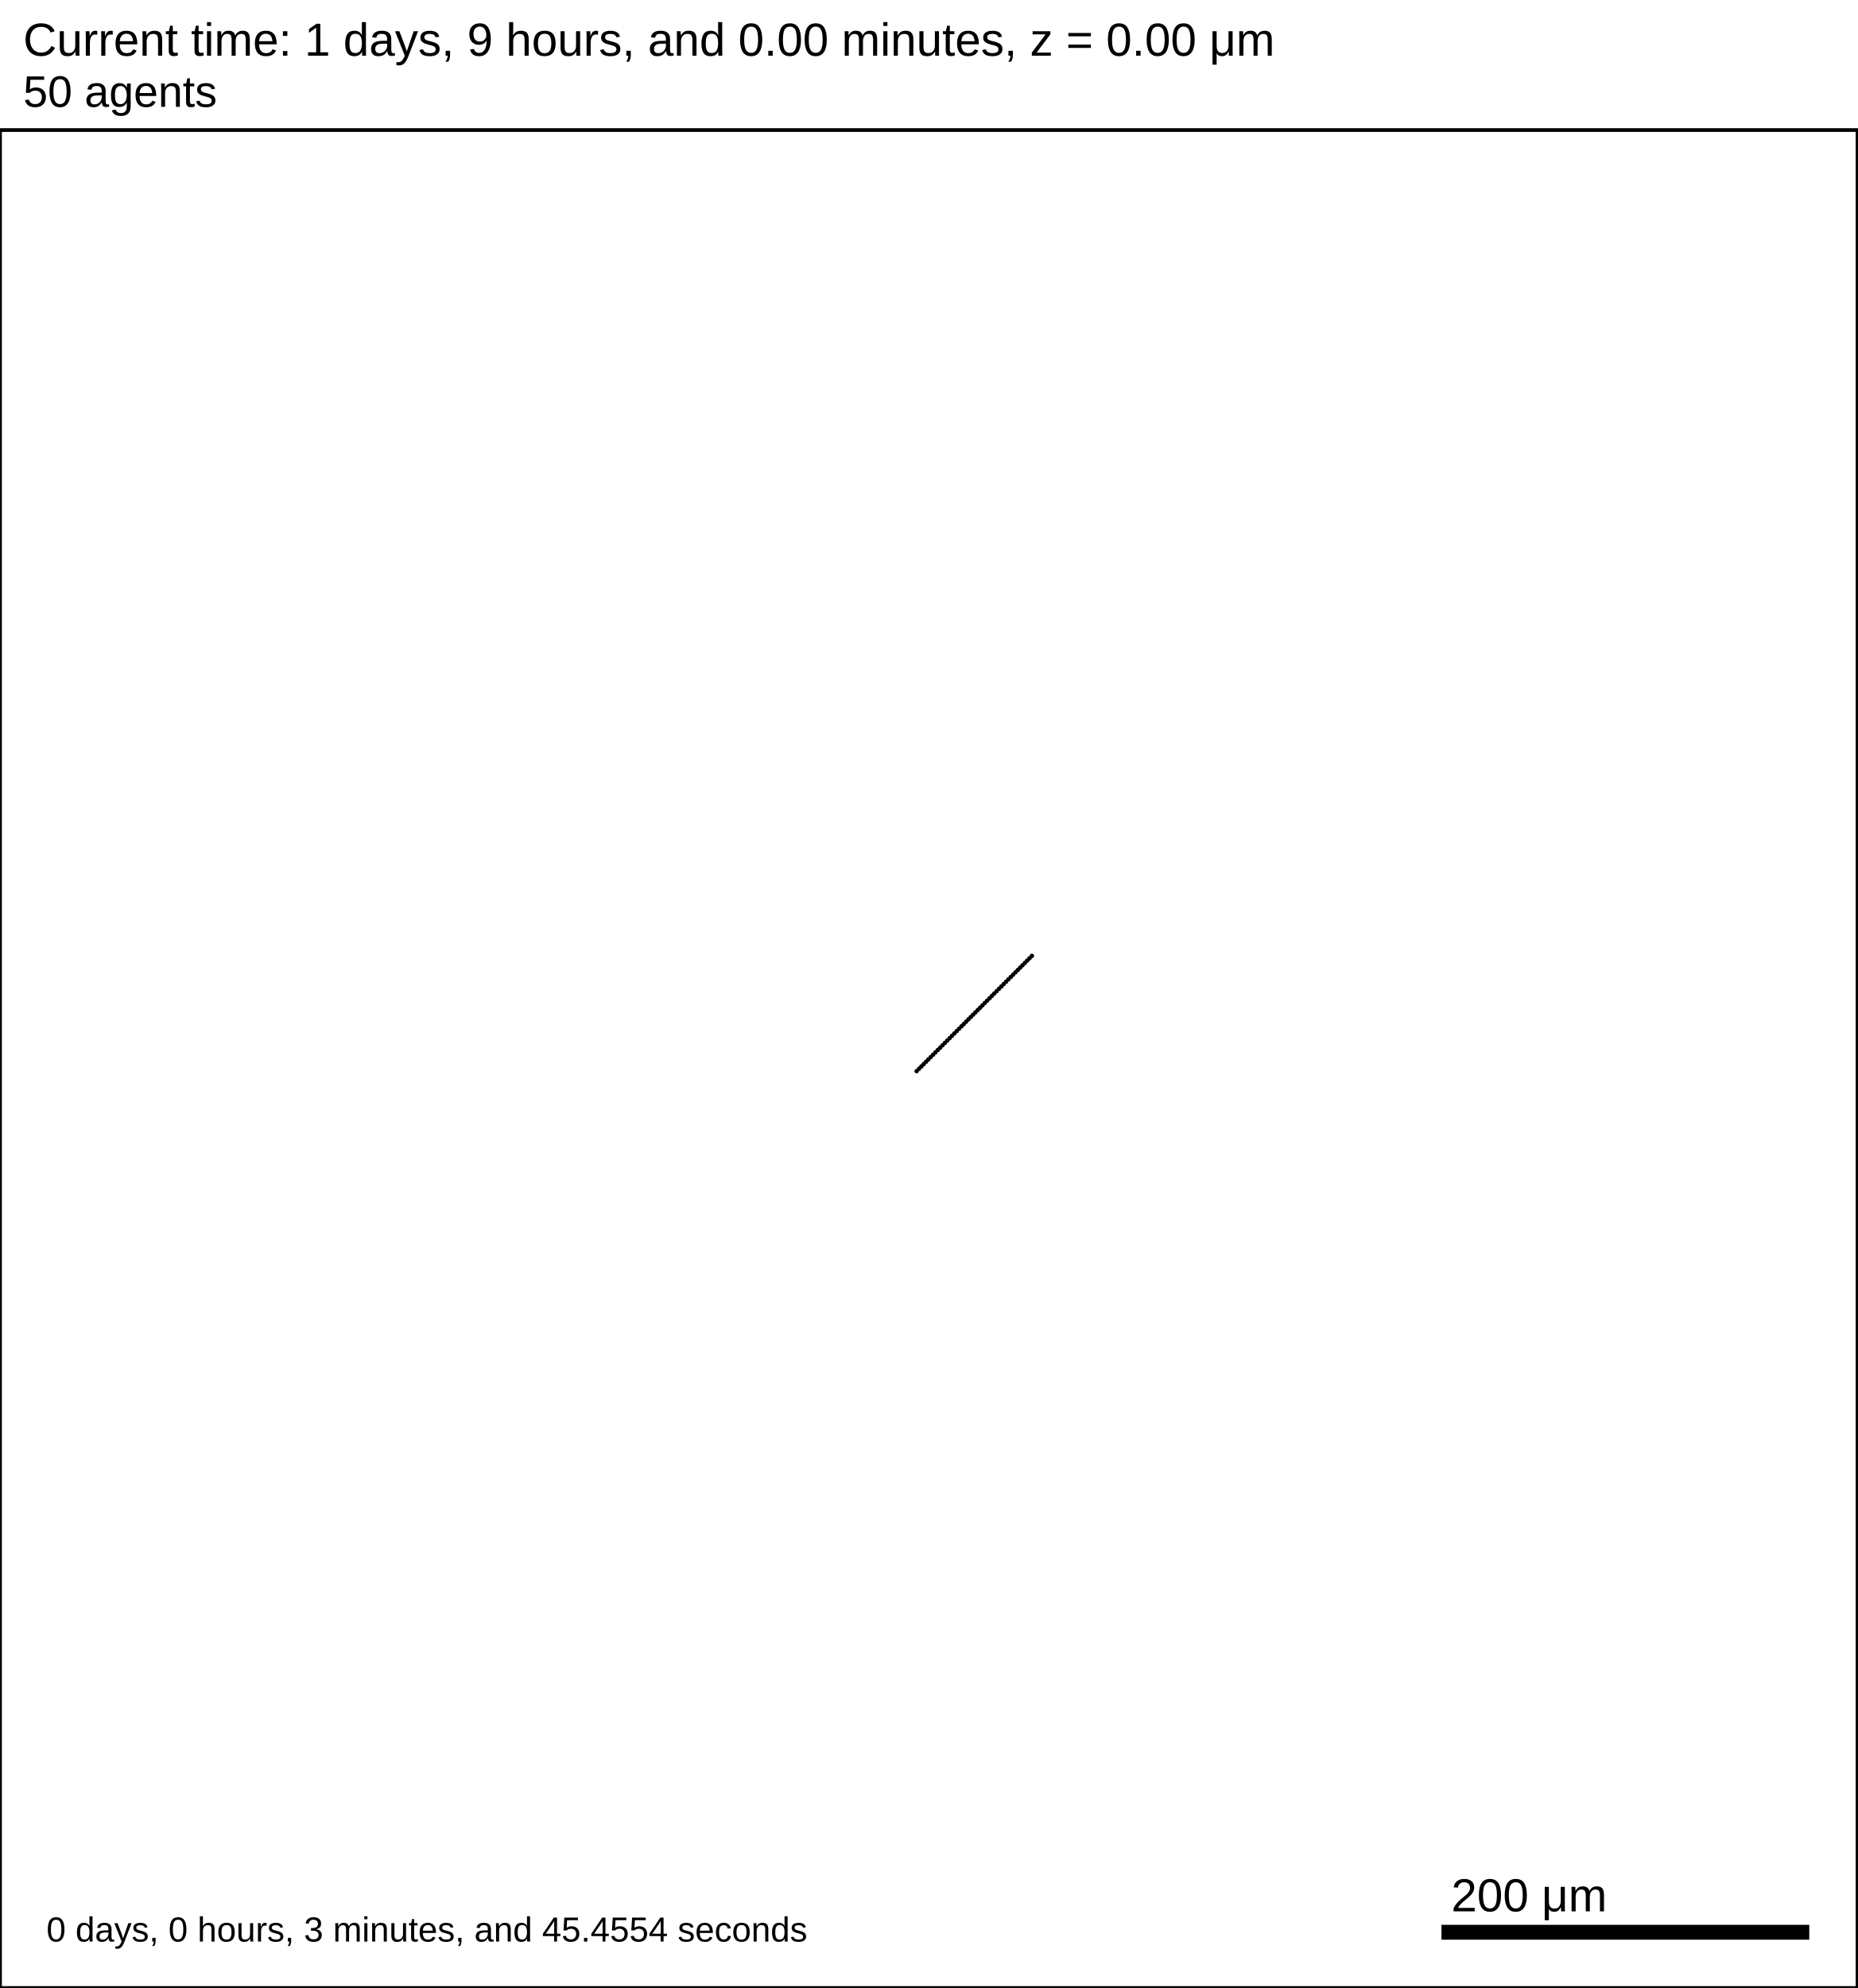
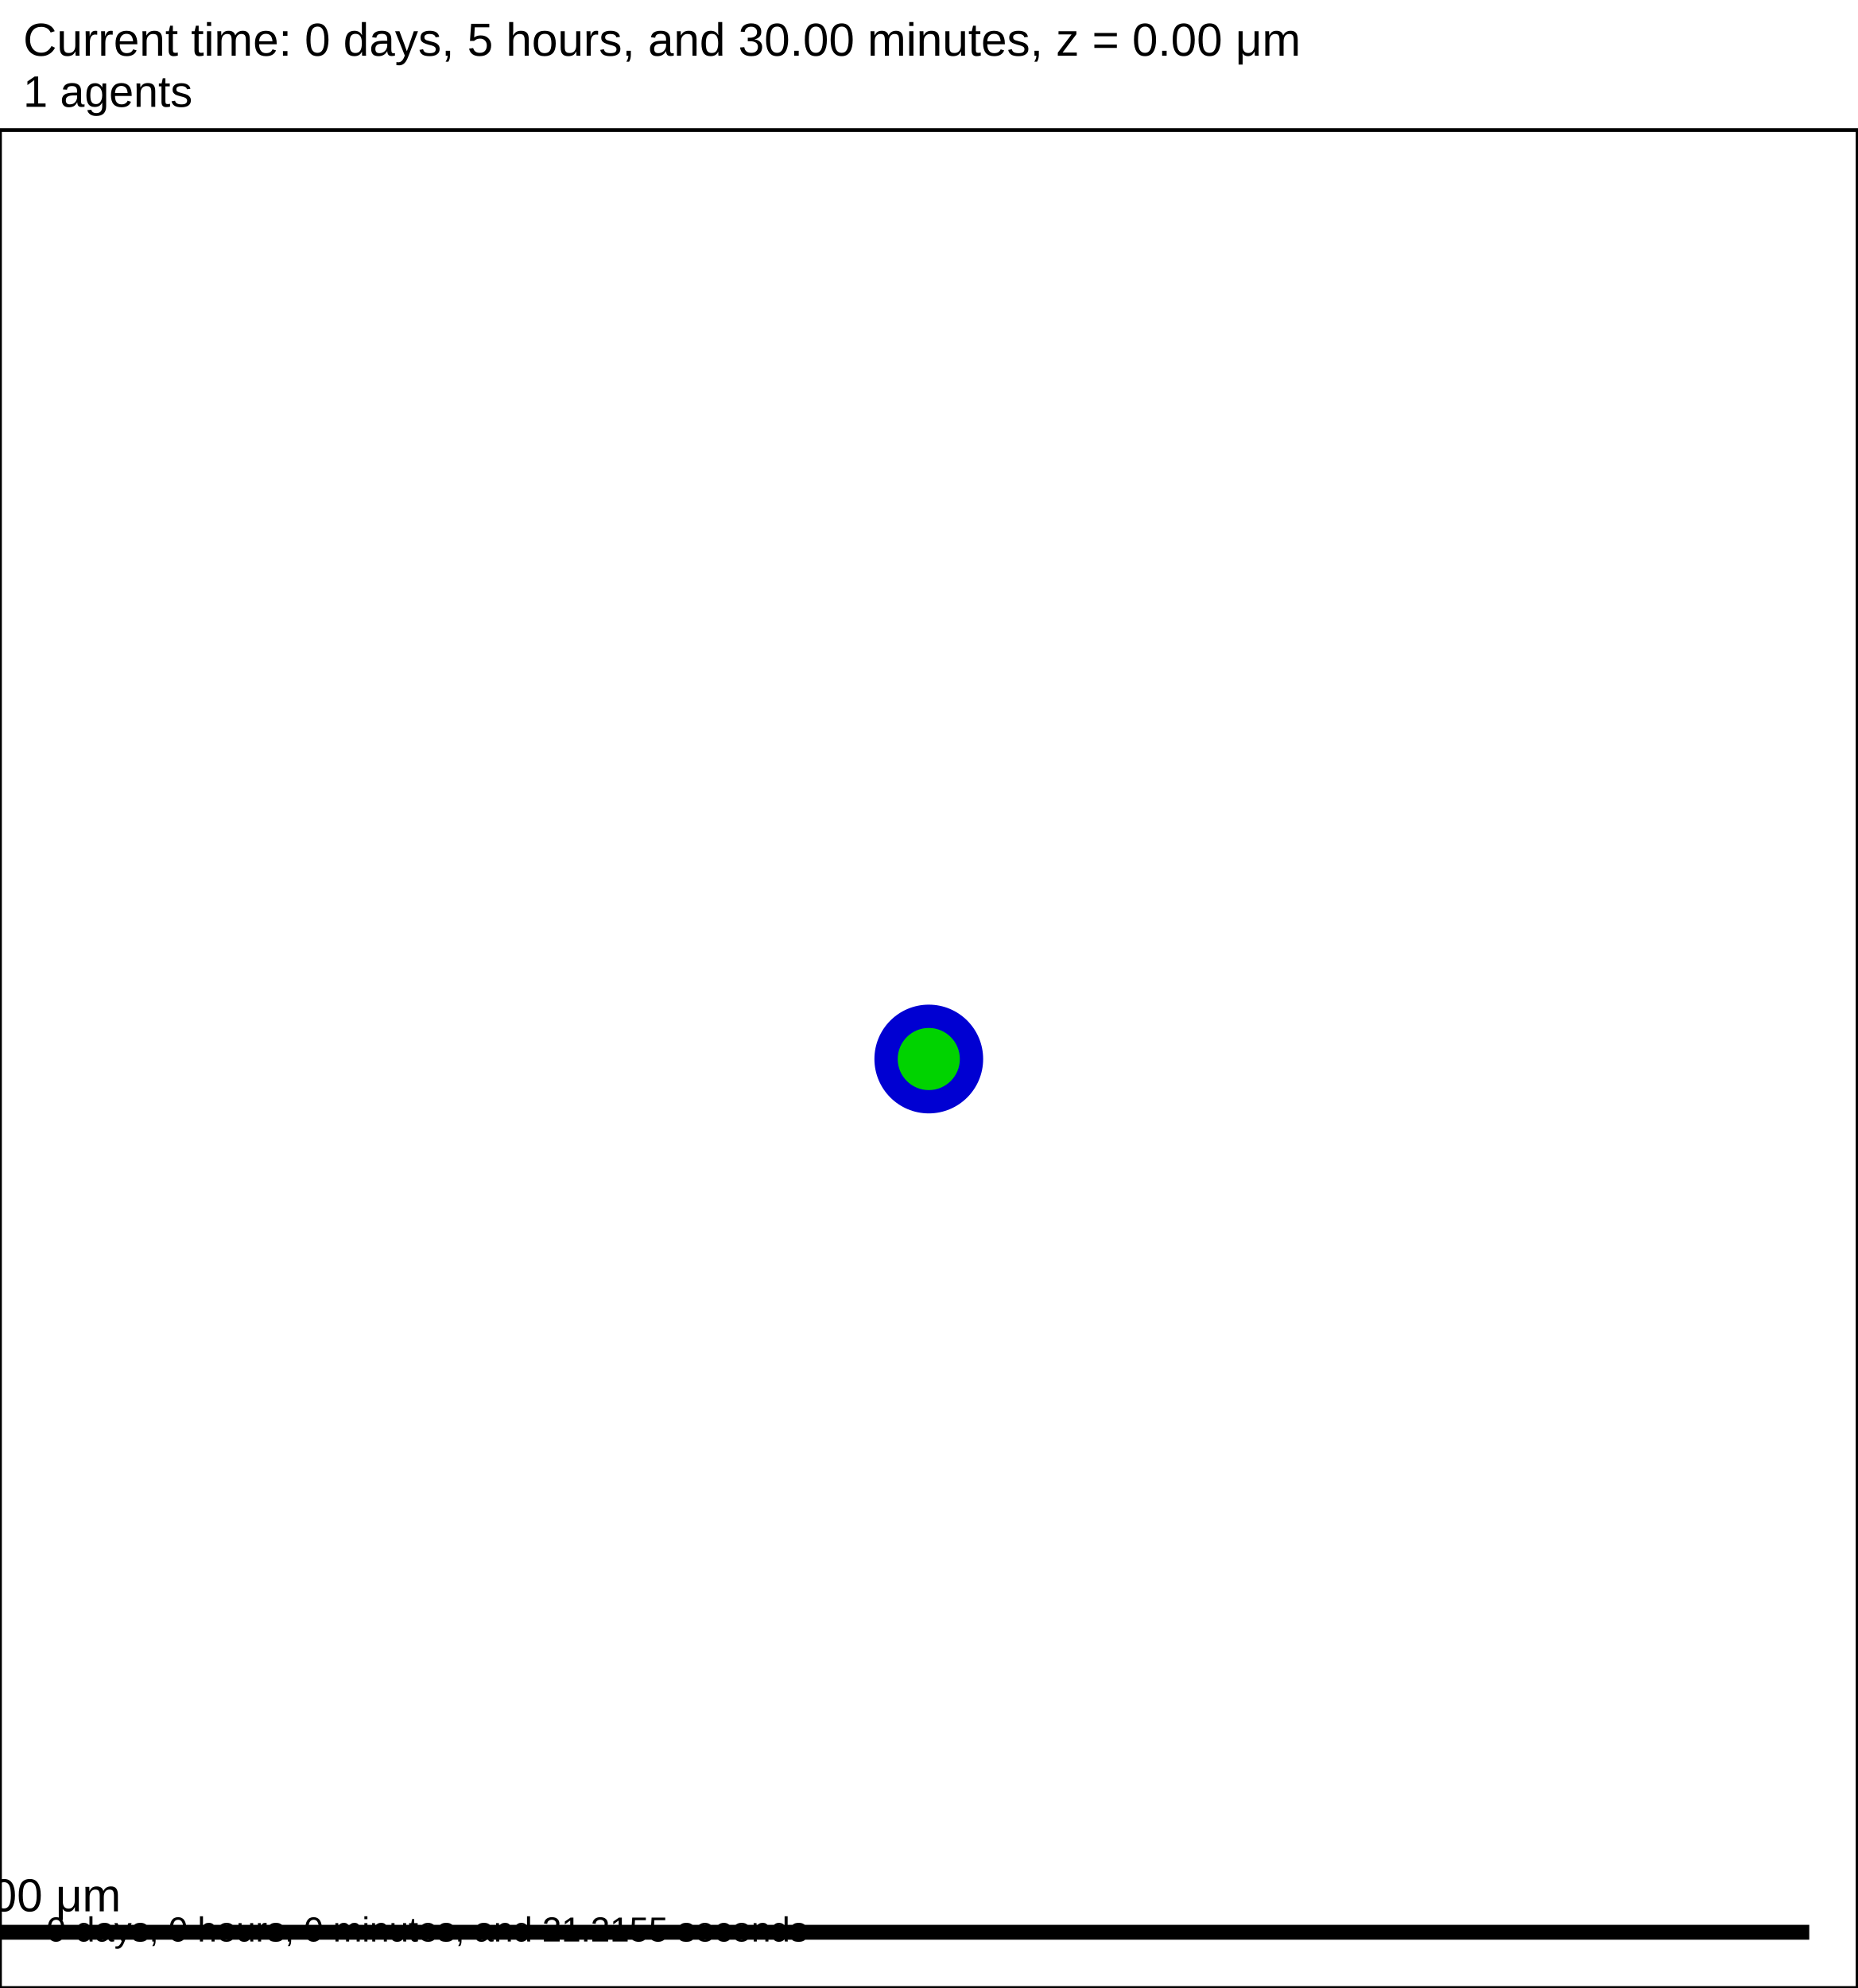
- <svg xmlns="http://www.w3.org/2000/svg" version="1.1" width="1000" height="1070" id="svg2">
-   <rect x="0" y="0" width="1000" height="1070" stroke-width="2" stroke="white" fill="white" />
-   <text x="12.5" y="30" font-family="Arial" font-size="25" fill="black">
-    Current time: 1 days, 9 hours, and 0.00 minutes, z = 0.00 μm
+ <svg xmlns="http://www.w3.org/2000/svg" version="1.1" width="200" height="214" id="svg2">
+   <rect x="0" y="0" width="200" height="214" stroke-width="0.4" stroke="white" fill="white" />
+   <text x="2.5" y="6" font-family="Arial" font-size="5" fill="black">
+    Current time: 0 days, 5 hours, and 30.00 minutes, z = 0.00 μm
  </text>
-   <text x="12.5" y="57.5" font-family="Arial" font-size="23.75" fill="black">
-    50 agents
+   <text x="2.5" y="11.5" font-family="Arial" font-size="4.75" fill="black">
+    1 agents
  </text>
-   <g id="tissue" transform="translate(0,1070) scale(1,-1)">
+   <g id="tissue" transform="translate(0,214) scale(1,-1)">
    <g id="ECM">
  </g>
    <g id="cells">
      <g id="cell0">
-         <circle cx="493.484" cy="493.484" r="0.942" stroke-width="0.5" stroke="rgb(0,0,0)" fill="rgb(0,0,0)" />
-         <circle cx="493.484" cy="493.484" r="0.566" stroke-width="0.5" stroke="rgb(0,0,0)" fill="rgb(0,0,0)" />
-       </g>
-       <g id="cell1">
-         <circle cx="494.752" cy="494.752" r="0.942" stroke-width="0.5" stroke="rgb(0,0,0)" fill="rgb(0,0,0)" />
-         <circle cx="494.752" cy="494.752" r="0.566" stroke-width="0.5" stroke="rgb(0,0,0)" fill="rgb(0,0,0)" />
-       </g>
-       <g id="cell2">
-         <circle cx="496.02" cy="496.02" r="0.942" stroke-width="0.5" stroke="rgb(0,0,0)" fill="rgb(0,0,0)" />
-         <circle cx="496.02" cy="496.02" r="0.566" stroke-width="0.5" stroke="rgb(0,0,0)" fill="rgb(0,0,0)" />
-       </g>
-       <g id="cell3">
-         <circle cx="497.288" cy="497.288" r="0.942" stroke-width="0.5" stroke="rgb(0,0,0)" fill="rgb(0,0,0)" />
-         <circle cx="497.288" cy="497.288" r="0.566" stroke-width="0.5" stroke="rgb(0,0,0)" fill="rgb(0,0,0)" />
-       </g>
-       <g id="cell4">
-         <circle cx="498.555" cy="498.555" r="0.942" stroke-width="0.5" stroke="rgb(0,0,0)" fill="rgb(0,0,0)" />
-         <circle cx="498.555" cy="498.555" r="0.566" stroke-width="0.5" stroke="rgb(0,0,0)" fill="rgb(0,0,0)" />
-       </g>
-       <g id="cell5">
-         <circle cx="499.822" cy="499.822" r="0.942" stroke-width="0.5" stroke="rgb(0,0,0)" fill="rgb(0,0,0)" />
-         <circle cx="499.822" cy="499.822" r="0.566" stroke-width="0.5" stroke="rgb(0,0,0)" fill="rgb(0,0,0)" />
-       </g>
-       <g id="cell6">
-         <circle cx="501.089" cy="501.089" r="0.942" stroke-width="0.5" stroke="rgb(0,0,0)" fill="rgb(0,0,0)" />
-         <circle cx="501.089" cy="501.089" r="0.566" stroke-width="0.5" stroke="rgb(0,0,0)" fill="rgb(0,0,0)" />
-       </g>
-       <g id="cell7">
-         <circle cx="502.356" cy="502.356" r="0.942" stroke-width="0.5" stroke="rgb(0,0,0)" fill="rgb(0,0,0)" />
-         <circle cx="502.356" cy="502.356" r="0.566" stroke-width="0.5" stroke="rgb(0,0,0)" fill="rgb(0,0,0)" />
-       </g>
-       <g id="cell8">
-         <circle cx="503.623" cy="503.623" r="0.942" stroke-width="0.5" stroke="rgb(0,0,0)" fill="rgb(0,0,0)" />
-         <circle cx="503.623" cy="503.623" r="0.566" stroke-width="0.5" stroke="rgb(0,0,0)" fill="rgb(0,0,0)" />
-       </g>
-       <g id="cell9">
-         <circle cx="504.889" cy="504.889" r="0.942" stroke-width="0.5" stroke="rgb(0,0,0)" fill="rgb(0,0,0)" />
-         <circle cx="504.889" cy="504.889" r="0.566" stroke-width="0.5" stroke="rgb(0,0,0)" fill="rgb(0,0,0)" />
-       </g>
-       <g id="cell10">
-         <circle cx="506.155" cy="506.155" r="0.942" stroke-width="0.5" stroke="rgb(0,0,0)" fill="rgb(0,0,0)" />
-         <circle cx="506.155" cy="506.155" r="0.566" stroke-width="0.5" stroke="rgb(0,0,0)" fill="rgb(0,0,0)" />
-       </g>
-       <g id="cell11">
-         <circle cx="507.421" cy="507.421" r="0.942" stroke-width="0.5" stroke="rgb(0,0,0)" fill="rgb(0,0,0)" />
-         <circle cx="507.421" cy="507.421" r="0.566" stroke-width="0.5" stroke="rgb(0,0,0)" fill="rgb(0,0,0)" />
-       </g>
-       <g id="cell12">
-         <circle cx="508.687" cy="508.687" r="0.942" stroke-width="0.5" stroke="rgb(0,0,0)" fill="rgb(0,0,0)" />
-         <circle cx="508.687" cy="508.687" r="0.566" stroke-width="0.5" stroke="rgb(0,0,0)" fill="rgb(0,0,0)" />
-       </g>
-       <g id="cell13">
-         <circle cx="509.953" cy="509.953" r="0.942" stroke-width="0.5" stroke="rgb(0,0,0)" fill="rgb(0,0,0)" />
-         <circle cx="509.953" cy="509.953" r="0.566" stroke-width="0.5" stroke="rgb(0,0,0)" fill="rgb(0,0,0)" />
-       </g>
-       <g id="cell14">
-         <circle cx="511.218" cy="511.218" r="0.942" stroke-width="0.5" stroke="rgb(0,0,0)" fill="rgb(0,0,0)" />
-         <circle cx="511.218" cy="511.218" r="0.566" stroke-width="0.5" stroke="rgb(0,0,0)" fill="rgb(0,0,0)" />
-       </g>
-       <g id="cell15">
-         <circle cx="512.484" cy="512.484" r="0.942" stroke-width="0.5" stroke="rgb(0,0,0)" fill="rgb(0,0,0)" />
-         <circle cx="512.484" cy="512.484" r="0.566" stroke-width="0.5" stroke="rgb(0,0,0)" fill="rgb(0,0,0)" />
-       </g>
-       <g id="cell16">
-         <circle cx="513.749" cy="513.749" r="0.942" stroke-width="0.5" stroke="rgb(0,0,0)" fill="rgb(0,0,0)" />
-         <circle cx="513.749" cy="513.749" r="0.566" stroke-width="0.5" stroke="rgb(0,0,0)" fill="rgb(0,0,0)" />
-       </g>
-       <g id="cell17">
-         <circle cx="515.014" cy="515.014" r="0.942" stroke-width="0.5" stroke="rgb(0,0,0)" fill="rgb(0,0,0)" />
-         <circle cx="515.014" cy="515.014" r="0.566" stroke-width="0.5" stroke="rgb(0,0,0)" fill="rgb(0,0,0)" />
-       </g>
-       <g id="cell18">
-         <circle cx="516.279" cy="516.279" r="0.942" stroke-width="0.5" stroke="rgb(0,0,0)" fill="rgb(0,0,0)" />
-         <circle cx="516.279" cy="516.279" r="0.566" stroke-width="0.5" stroke="rgb(0,0,0)" fill="rgb(0,0,0)" />
-       </g>
-       <g id="cell19">
-         <circle cx="517.544" cy="517.544" r="0.942" stroke-width="0.5" stroke="rgb(0,0,0)" fill="rgb(0,0,0)" />
-         <circle cx="517.544" cy="517.544" r="0.566" stroke-width="0.5" stroke="rgb(0,0,0)" fill="rgb(0,0,0)" />
-       </g>
-       <g id="cell20">
-         <circle cx="518.809" cy="518.809" r="0.942" stroke-width="0.5" stroke="rgb(0,0,0)" fill="rgb(0,0,0)" />
-         <circle cx="518.809" cy="518.809" r="0.566" stroke-width="0.5" stroke="rgb(0,0,0)" fill="rgb(0,0,0)" />
-       </g>
-       <g id="cell21">
-         <circle cx="520.074" cy="520.074" r="0.942" stroke-width="0.5" stroke="rgb(0,0,0)" fill="rgb(0,0,0)" />
-         <circle cx="520.074" cy="520.074" r="0.566" stroke-width="0.5" stroke="rgb(0,0,0)" fill="rgb(0,0,0)" />
-       </g>
-       <g id="cell22">
-         <circle cx="521.338" cy="521.338" r="0.942" stroke-width="0.5" stroke="rgb(0,0,0)" fill="rgb(0,0,0)" />
-         <circle cx="521.338" cy="521.338" r="0.566" stroke-width="0.5" stroke="rgb(0,0,0)" fill="rgb(0,0,0)" />
-       </g>
-       <g id="cell23">
-         <circle cx="522.603" cy="522.603" r="0.942" stroke-width="0.5" stroke="rgb(0,0,0)" fill="rgb(0,0,0)" />
-         <circle cx="522.603" cy="522.603" r="0.566" stroke-width="0.5" stroke="rgb(0,0,0)" fill="rgb(0,0,0)" />
-       </g>
-       <g id="cell24">
-         <circle cx="523.868" cy="523.868" r="0.942" stroke-width="0.5" stroke="rgb(0,0,0)" fill="rgb(0,0,0)" />
-         <circle cx="523.868" cy="523.868" r="0.566" stroke-width="0.5" stroke="rgb(0,0,0)" fill="rgb(0,0,0)" />
-       </g>
-       <g id="cell25">
-         <circle cx="525.132" cy="525.132" r="0.942" stroke-width="0.5" stroke="rgb(0,0,0)" fill="rgb(0,0,0)" />
-         <circle cx="525.132" cy="525.132" r="0.566" stroke-width="0.5" stroke="rgb(0,0,0)" fill="rgb(0,0,0)" />
-       </g>
-       <g id="cell26">
-         <circle cx="526.397" cy="526.397" r="0.942" stroke-width="0.5" stroke="rgb(0,0,0)" fill="rgb(0,0,0)" />
-         <circle cx="526.397" cy="526.397" r="0.566" stroke-width="0.5" stroke="rgb(0,0,0)" fill="rgb(0,0,0)" />
-       </g>
-       <g id="cell27">
-         <circle cx="527.662" cy="527.662" r="0.942" stroke-width="0.5" stroke="rgb(0,0,0)" fill="rgb(0,0,0)" />
-         <circle cx="527.662" cy="527.662" r="0.566" stroke-width="0.5" stroke="rgb(0,0,0)" fill="rgb(0,0,0)" />
-       </g>
-       <g id="cell28">
-         <circle cx="528.926" cy="528.926" r="0.942" stroke-width="0.5" stroke="rgb(0,0,0)" fill="rgb(0,0,0)" />
-         <circle cx="528.926" cy="528.926" r="0.566" stroke-width="0.5" stroke="rgb(0,0,0)" fill="rgb(0,0,0)" />
-       </g>
-       <g id="cell29">
-         <circle cx="530.191" cy="530.191" r="0.942" stroke-width="0.5" stroke="rgb(0,0,0)" fill="rgb(0,0,0)" />
-         <circle cx="530.191" cy="530.191" r="0.566" stroke-width="0.5" stroke="rgb(0,0,0)" fill="rgb(0,0,0)" />
-       </g>
-       <g id="cell30">
-         <circle cx="531.456" cy="531.456" r="0.942" stroke-width="0.5" stroke="rgb(0,0,0)" fill="rgb(0,0,0)" />
-         <circle cx="531.456" cy="531.456" r="0.566" stroke-width="0.5" stroke="rgb(0,0,0)" fill="rgb(0,0,0)" />
-       </g>
-       <g id="cell31">
-         <circle cx="532.721" cy="532.721" r="0.942" stroke-width="0.5" stroke="rgb(0,0,0)" fill="rgb(0,0,0)" />
-         <circle cx="532.721" cy="532.721" r="0.566" stroke-width="0.5" stroke="rgb(0,0,0)" fill="rgb(0,0,0)" />
-       </g>
-       <g id="cell32">
-         <circle cx="533.986" cy="533.986" r="0.942" stroke-width="0.5" stroke="rgb(0,0,0)" fill="rgb(0,0,0)" />
-         <circle cx="533.986" cy="533.986" r="0.566" stroke-width="0.5" stroke="rgb(0,0,0)" fill="rgb(0,0,0)" />
-       </g>
-       <g id="cell33">
-         <circle cx="535.251" cy="535.251" r="0.942" stroke-width="0.5" stroke="rgb(0,0,0)" fill="rgb(0,0,0)" />
-         <circle cx="535.251" cy="535.251" r="0.566" stroke-width="0.5" stroke="rgb(0,0,0)" fill="rgb(0,0,0)" />
-       </g>
-       <g id="cell34">
-         <circle cx="536.516" cy="536.516" r="0.942" stroke-width="0.5" stroke="rgb(0,0,0)" fill="rgb(0,0,0)" />
-         <circle cx="536.516" cy="536.516" r="0.566" stroke-width="0.5" stroke="rgb(0,0,0)" fill="rgb(0,0,0)" />
-       </g>
-       <g id="cell35">
-         <circle cx="537.782" cy="537.782" r="0.942" stroke-width="0.5" stroke="rgb(0,0,0)" fill="rgb(0,0,0)" />
-         <circle cx="537.782" cy="537.782" r="0.566" stroke-width="0.5" stroke="rgb(0,0,0)" fill="rgb(0,0,0)" />
-       </g>
-       <g id="cell36">
-         <circle cx="539.047" cy="539.047" r="0.942" stroke-width="0.5" stroke="rgb(0,0,0)" fill="rgb(0,0,0)" />
-         <circle cx="539.047" cy="539.047" r="0.566" stroke-width="0.5" stroke="rgb(0,0,0)" fill="rgb(0,0,0)" />
-       </g>
-       <g id="cell37">
-         <circle cx="540.313" cy="540.313" r="0.942" stroke-width="0.5" stroke="rgb(0,0,0)" fill="rgb(0,0,0)" />
-         <circle cx="540.313" cy="540.313" r="0.566" stroke-width="0.5" stroke="rgb(0,0,0)" fill="rgb(0,0,0)" />
-       </g>
-       <g id="cell38">
-         <circle cx="541.579" cy="541.579" r="0.942" stroke-width="0.5" stroke="rgb(0,0,0)" fill="rgb(0,0,0)" />
-         <circle cx="541.579" cy="541.579" r="0.566" stroke-width="0.5" stroke="rgb(0,0,0)" fill="rgb(0,0,0)" />
-       </g>
-       <g id="cell39">
-         <circle cx="542.845" cy="542.845" r="0.942" stroke-width="0.5" stroke="rgb(0,0,0)" fill="rgb(0,0,0)" />
-         <circle cx="542.845" cy="542.845" r="0.566" stroke-width="0.5" stroke="rgb(0,0,0)" fill="rgb(0,0,0)" />
-       </g>
-       <g id="cell40">
-         <circle cx="544.111" cy="544.111" r="0.942" stroke-width="0.5" stroke="rgb(0,0,0)" fill="rgb(0,0,0)" />
-         <circle cx="544.111" cy="544.111" r="0.566" stroke-width="0.5" stroke="rgb(0,0,0)" fill="rgb(0,0,0)" />
-       </g>
-       <g id="cell41">
-         <circle cx="545.377" cy="545.377" r="0.942" stroke-width="0.5" stroke="rgb(0,0,0)" fill="rgb(0,0,0)" />
-         <circle cx="545.377" cy="545.377" r="0.566" stroke-width="0.5" stroke="rgb(0,0,0)" fill="rgb(0,0,0)" />
-       </g>
-       <g id="cell42">
-         <circle cx="546.644" cy="546.644" r="0.942" stroke-width="0.5" stroke="rgb(0,0,0)" fill="rgb(0,0,0)" />
-         <circle cx="546.644" cy="546.644" r="0.566" stroke-width="0.5" stroke="rgb(0,0,0)" fill="rgb(0,0,0)" />
-       </g>
-       <g id="cell43">
-         <circle cx="547.911" cy="547.911" r="0.942" stroke-width="0.5" stroke="rgb(0,0,0)" fill="rgb(0,0,0)" />
-         <circle cx="547.911" cy="547.911" r="0.566" stroke-width="0.5" stroke="rgb(0,0,0)" fill="rgb(0,0,0)" />
-       </g>
-       <g id="cell44">
-         <circle cx="549.178" cy="549.178" r="0.942" stroke-width="0.5" stroke="rgb(0,0,0)" fill="rgb(0,0,0)" />
-         <circle cx="549.178" cy="549.178" r="0.566" stroke-width="0.5" stroke="rgb(0,0,0)" fill="rgb(0,0,0)" />
-       </g>
-       <g id="cell45">
-         <circle cx="550.445" cy="550.445" r="0.942" stroke-width="0.5" stroke="rgb(0,0,0)" fill="rgb(0,0,0)" />
-         <circle cx="550.445" cy="550.445" r="0.566" stroke-width="0.5" stroke="rgb(0,0,0)" fill="rgb(0,0,0)" />
-       </g>
-       <g id="cell46">
-         <circle cx="551.712" cy="551.712" r="0.942" stroke-width="0.5" stroke="rgb(0,0,0)" fill="rgb(0,0,0)" />
-         <circle cx="551.712" cy="551.712" r="0.566" stroke-width="0.5" stroke="rgb(0,0,0)" fill="rgb(0,0,0)" />
-       </g>
-       <g id="cell47">
-         <circle cx="552.98" cy="552.98" r="0.942" stroke-width="0.5" stroke="rgb(0,0,0)" fill="rgb(0,0,0)" />
-         <circle cx="552.98" cy="552.98" r="0.566" stroke-width="0.5" stroke="rgb(0,0,0)" fill="rgb(0,0,0)" />
-       </g>
-       <g id="cell48">
-         <circle cx="554.248" cy="554.248" r="0.942" stroke-width="0.5" stroke="rgb(0,0,0)" fill="rgb(0,0,0)" />
-         <circle cx="554.248" cy="554.248" r="0.566" stroke-width="0.5" stroke="rgb(0,0,0)" fill="rgb(0,0,0)" />
-       </g>
-       <g id="cell49">
-         <circle cx="555.516" cy="555.516" r="0.942" stroke-width="0.5" stroke="rgb(0,0,0)" fill="rgb(0,0,0)" />
-         <circle cx="555.516" cy="555.516" r="0.566" stroke-width="0.5" stroke="rgb(0,0,0)" fill="rgb(0,0,0)" />
+         <circle cx="100" cy="100" r="5.604" stroke-width="0.5" stroke="rgb(0,0,210)" fill="rgb(0,0,210)" />
+         <circle cx="100" cy="100" r="3.095" stroke-width="0.5" stroke="rgb(0,211,0)" fill="rgb(0,211,0)" />
      </g>
    </g>
  </g>
-   <rect x="775" y="1035" width="200" height="10" stroke-width="2" stroke="rgb(255,255,255)" fill="rgb(0,0,0)" />
-   <text x="781.25" y="1028.75" font-family="Arial" font-size="25" fill="black">
+   <rect x="-5" y="207" width="200" height="2" stroke-width="0.4" stroke="rgb(255,255,255)" fill="rgb(0,0,0)" />
+   <text x="-3.75" y="205.75" font-family="Arial" font-size="5" fill="black">
   200 μm
  </text>
-   <text x="25" y="1045" font-family="Arial" font-size="18.75" fill="black">
-    0 days, 0 hours, 3 minutes, and 45.4554 seconds
+   <text x="5" y="209" font-family="Arial" font-size="3.75" fill="black">
+    0 days, 0 hours, 0 minutes, and 21.2155 seconds
  </text>
-   <rect x="0" y="70" width="1000" height="1000" stroke-width="2" stroke="rgb(0,0,0)" fill="none" />
+   <rect x="0" y="14" width="200" height="200" stroke-width="0.4" stroke="rgb(0,0,0)" fill="none" />
</svg>
